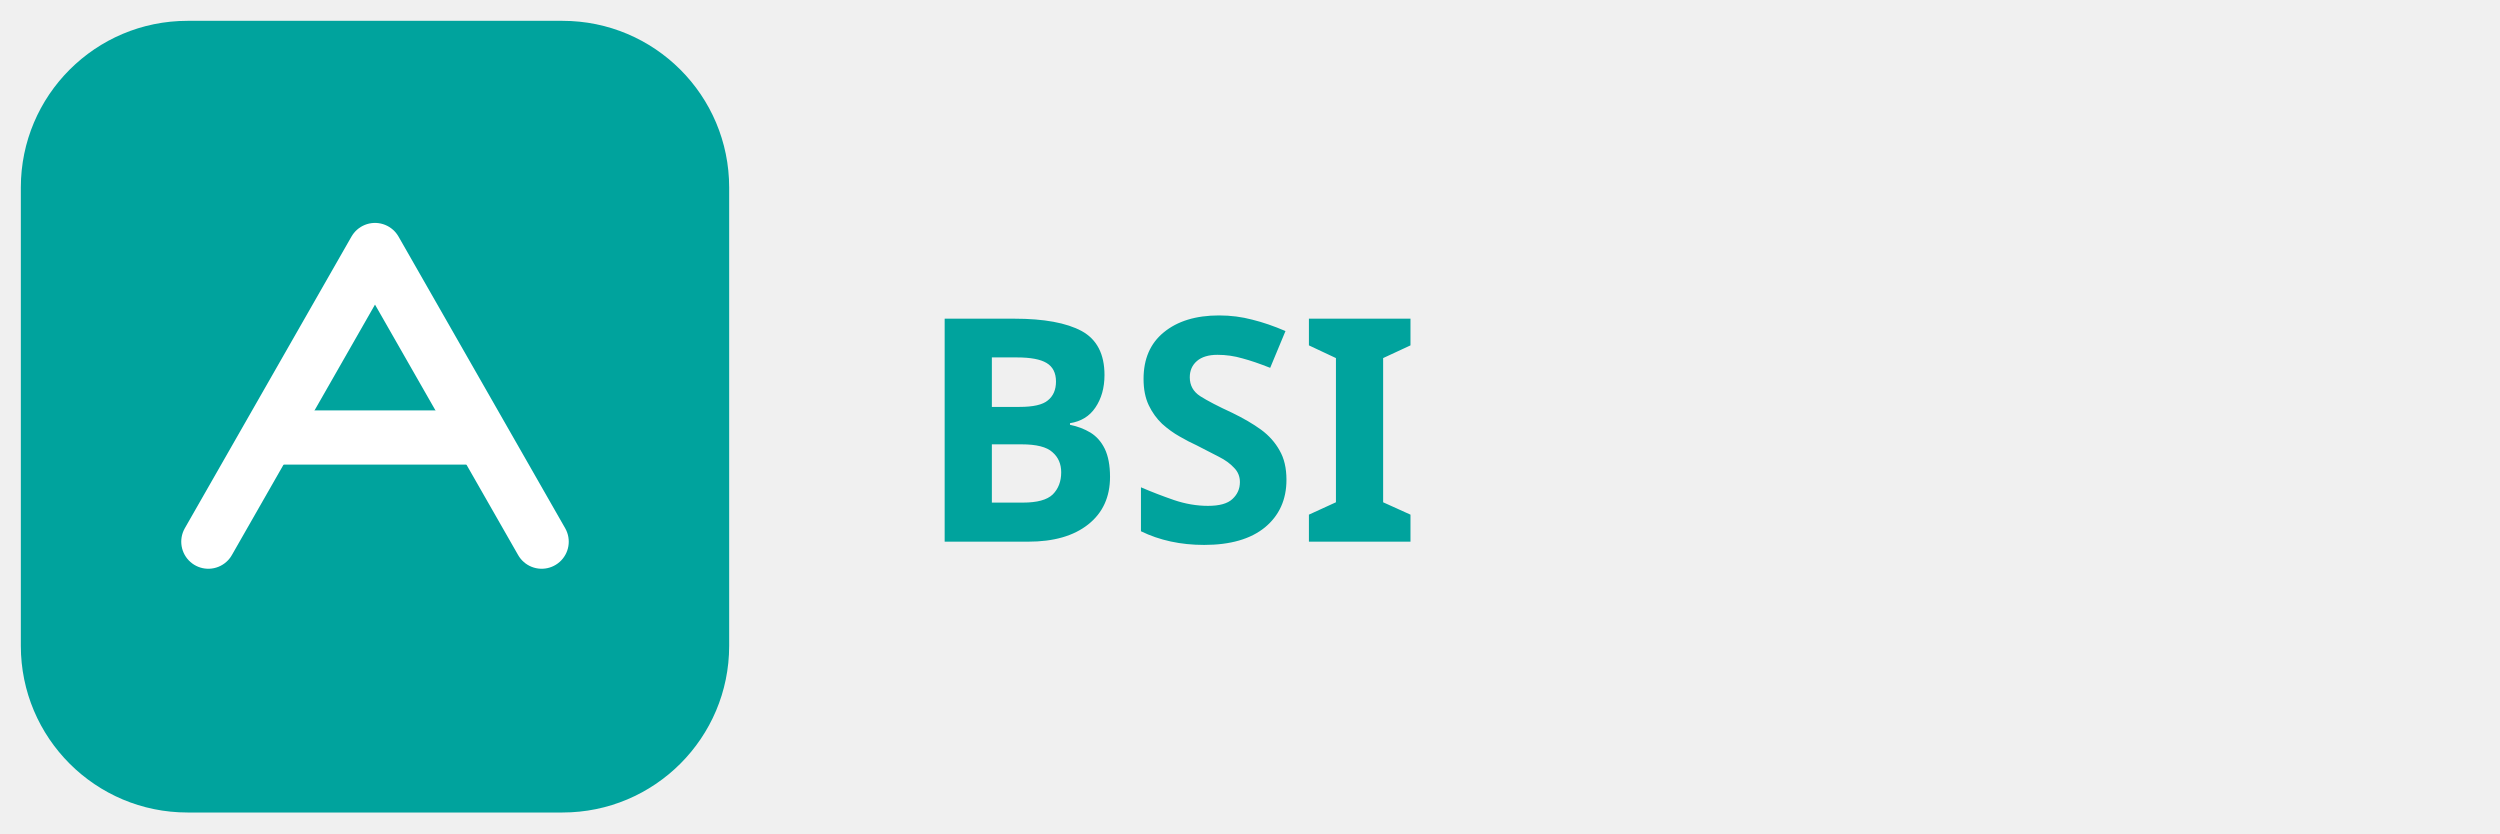
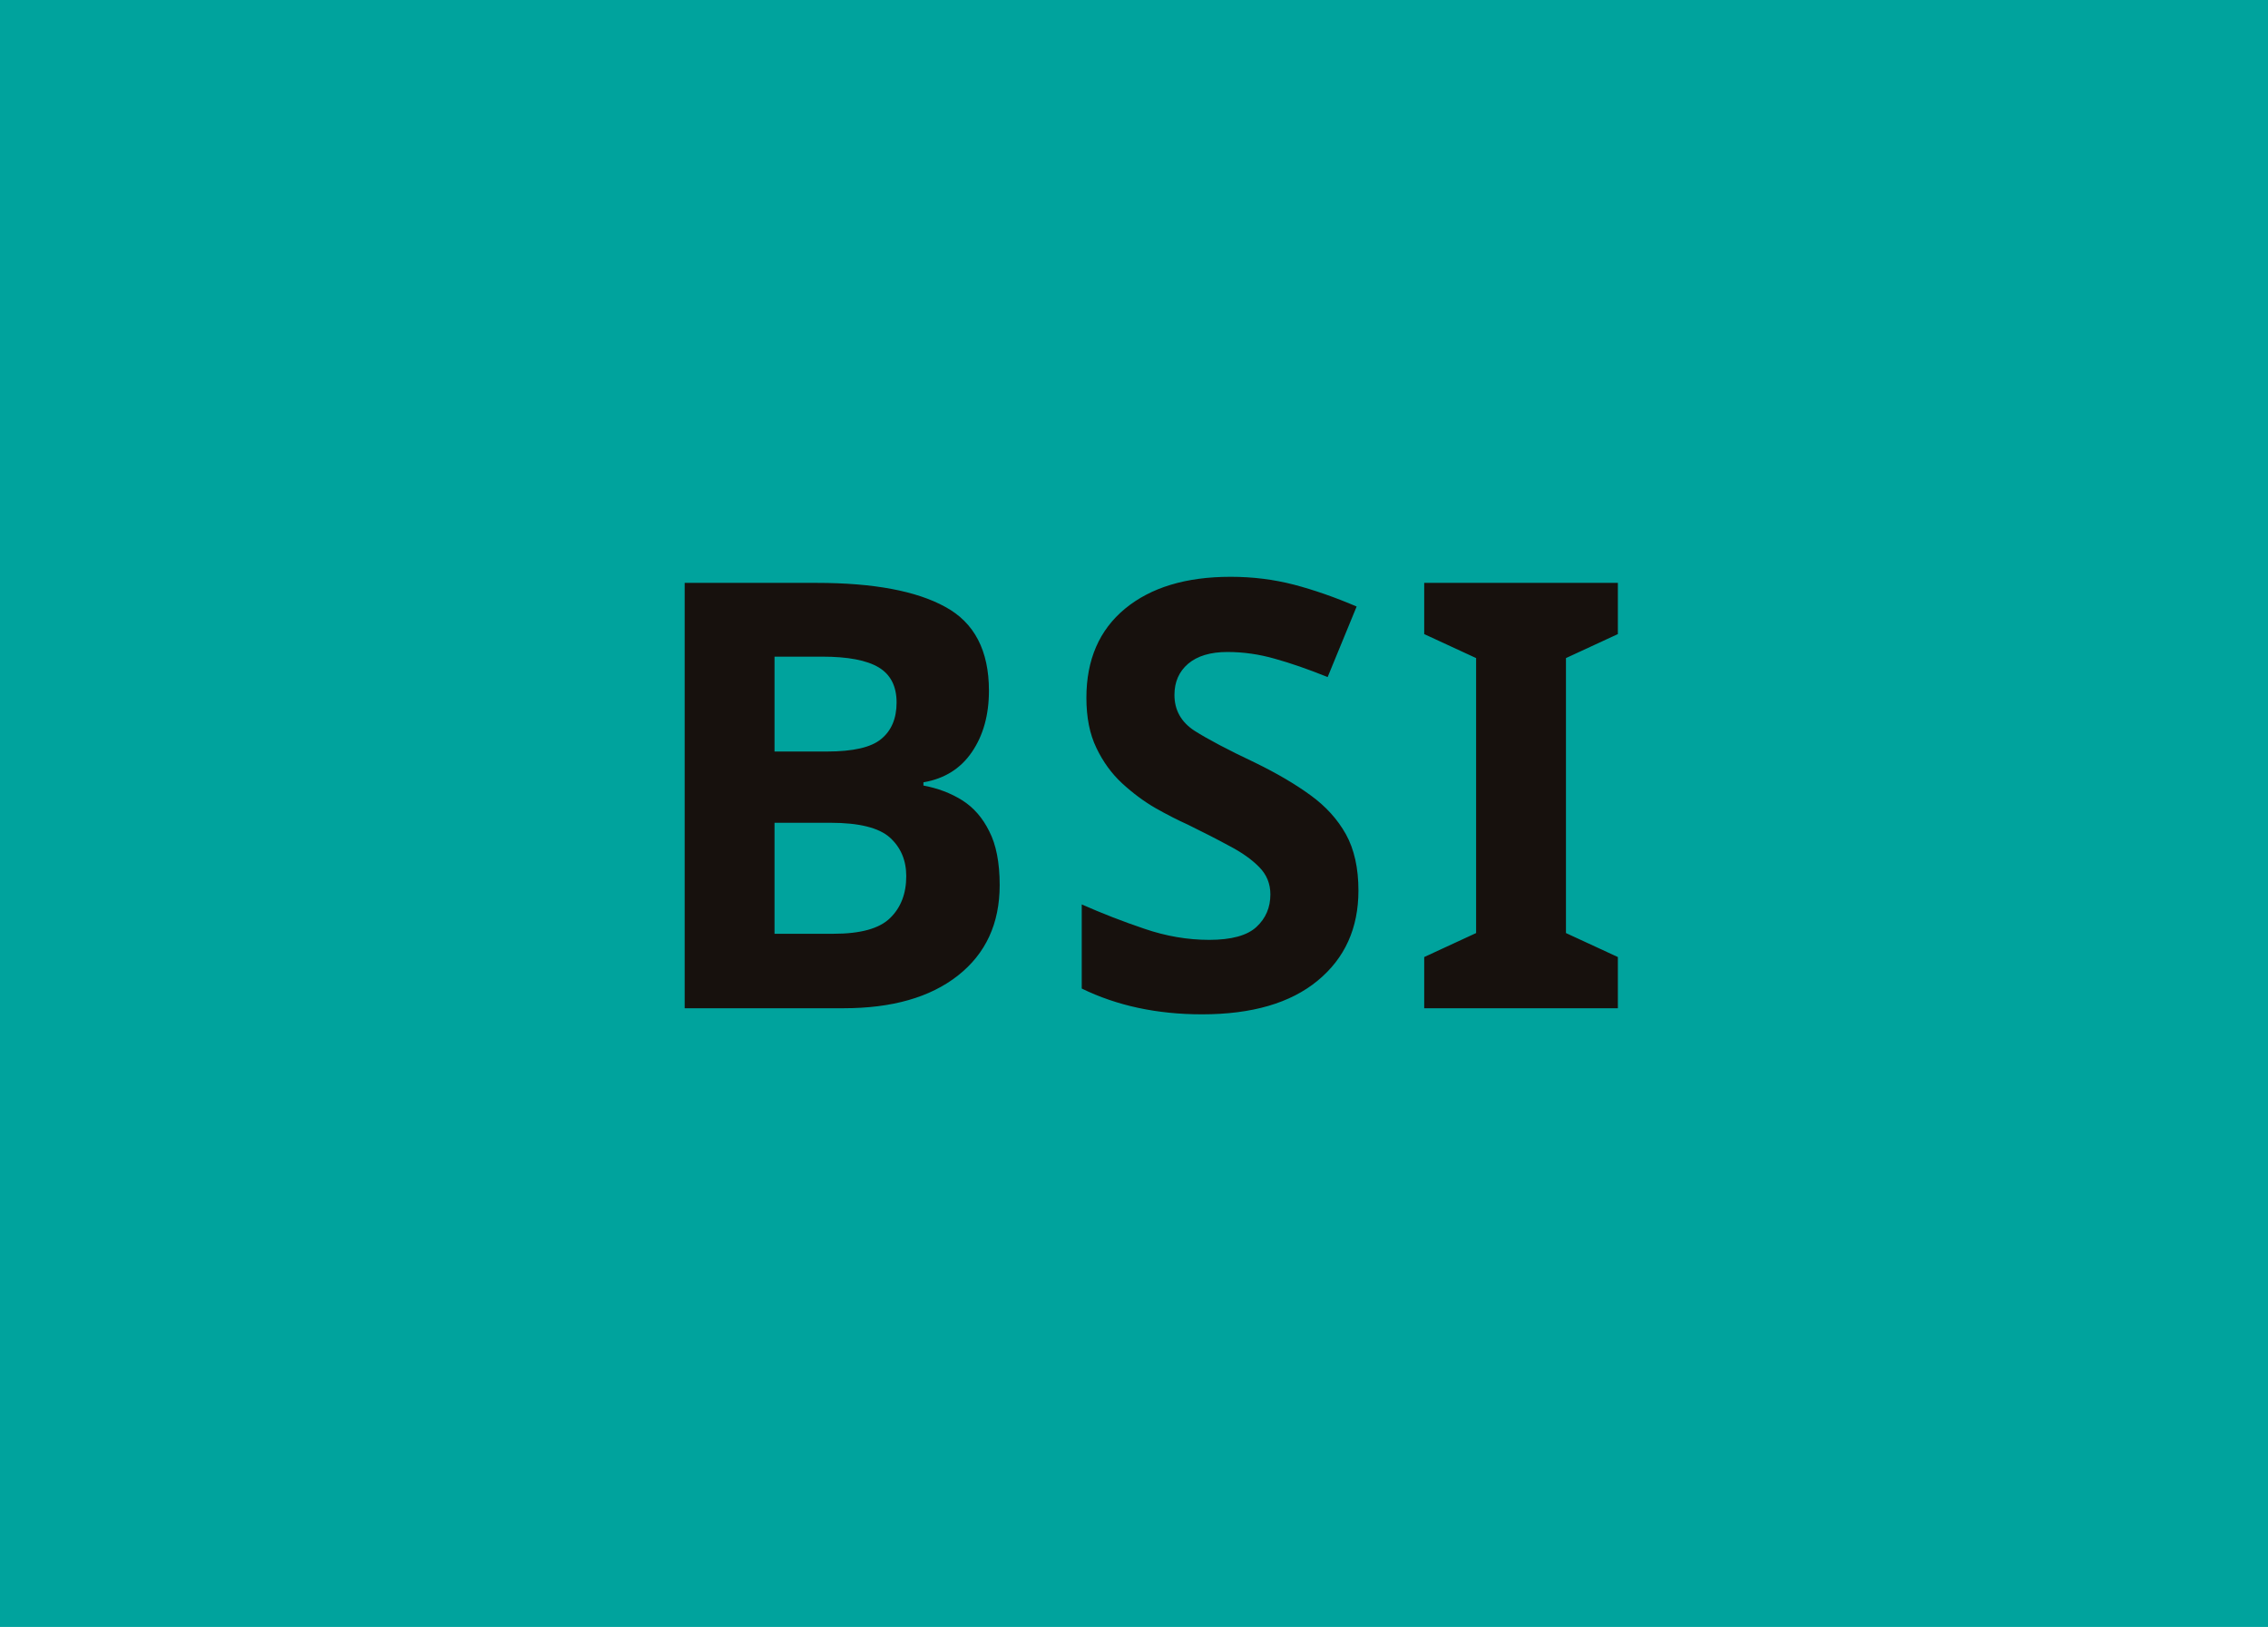
- <svg xmlns="http://www.w3.org/2000/svg" width="120" height="40" viewBox="0 0 120 40" role="img" aria-label="BSI">
-   <rect x="1" y="1" width="34" height="38" rx="8" fill="#00A39D" />
-   <path d="M10 26 L18 12 L26 26" fill="none" stroke="#FFFFFF" stroke-width="2.6" stroke-linecap="round" stroke-linejoin="round" />
-   <path d="M13.5 21 H22.5" fill="none" stroke="#FFFFFF" stroke-width="2.6" stroke-linecap="round" />
-   <text x="44" y="26" font-family="'Plus Jakarta Sans', system-ui, sans-serif" font-size="15" font-weight="700" fill="#00A39D">BSI</text>
+ <svg xmlns="http://www.w3.org/2000/svg" width="99" height="71" viewBox="0 0 99 71" role="img" aria-label="BSI">
+   <rect width="99" height="71" fill="#00A39D" />
+   <text x="49.5" y="44" text-anchor="middle" font-family="'Plus Jakarta Sans', system-ui, sans-serif" font-size="26" font-weight="800" letter-spacing="1" fill="#17110D">BSI</text>
</svg>
